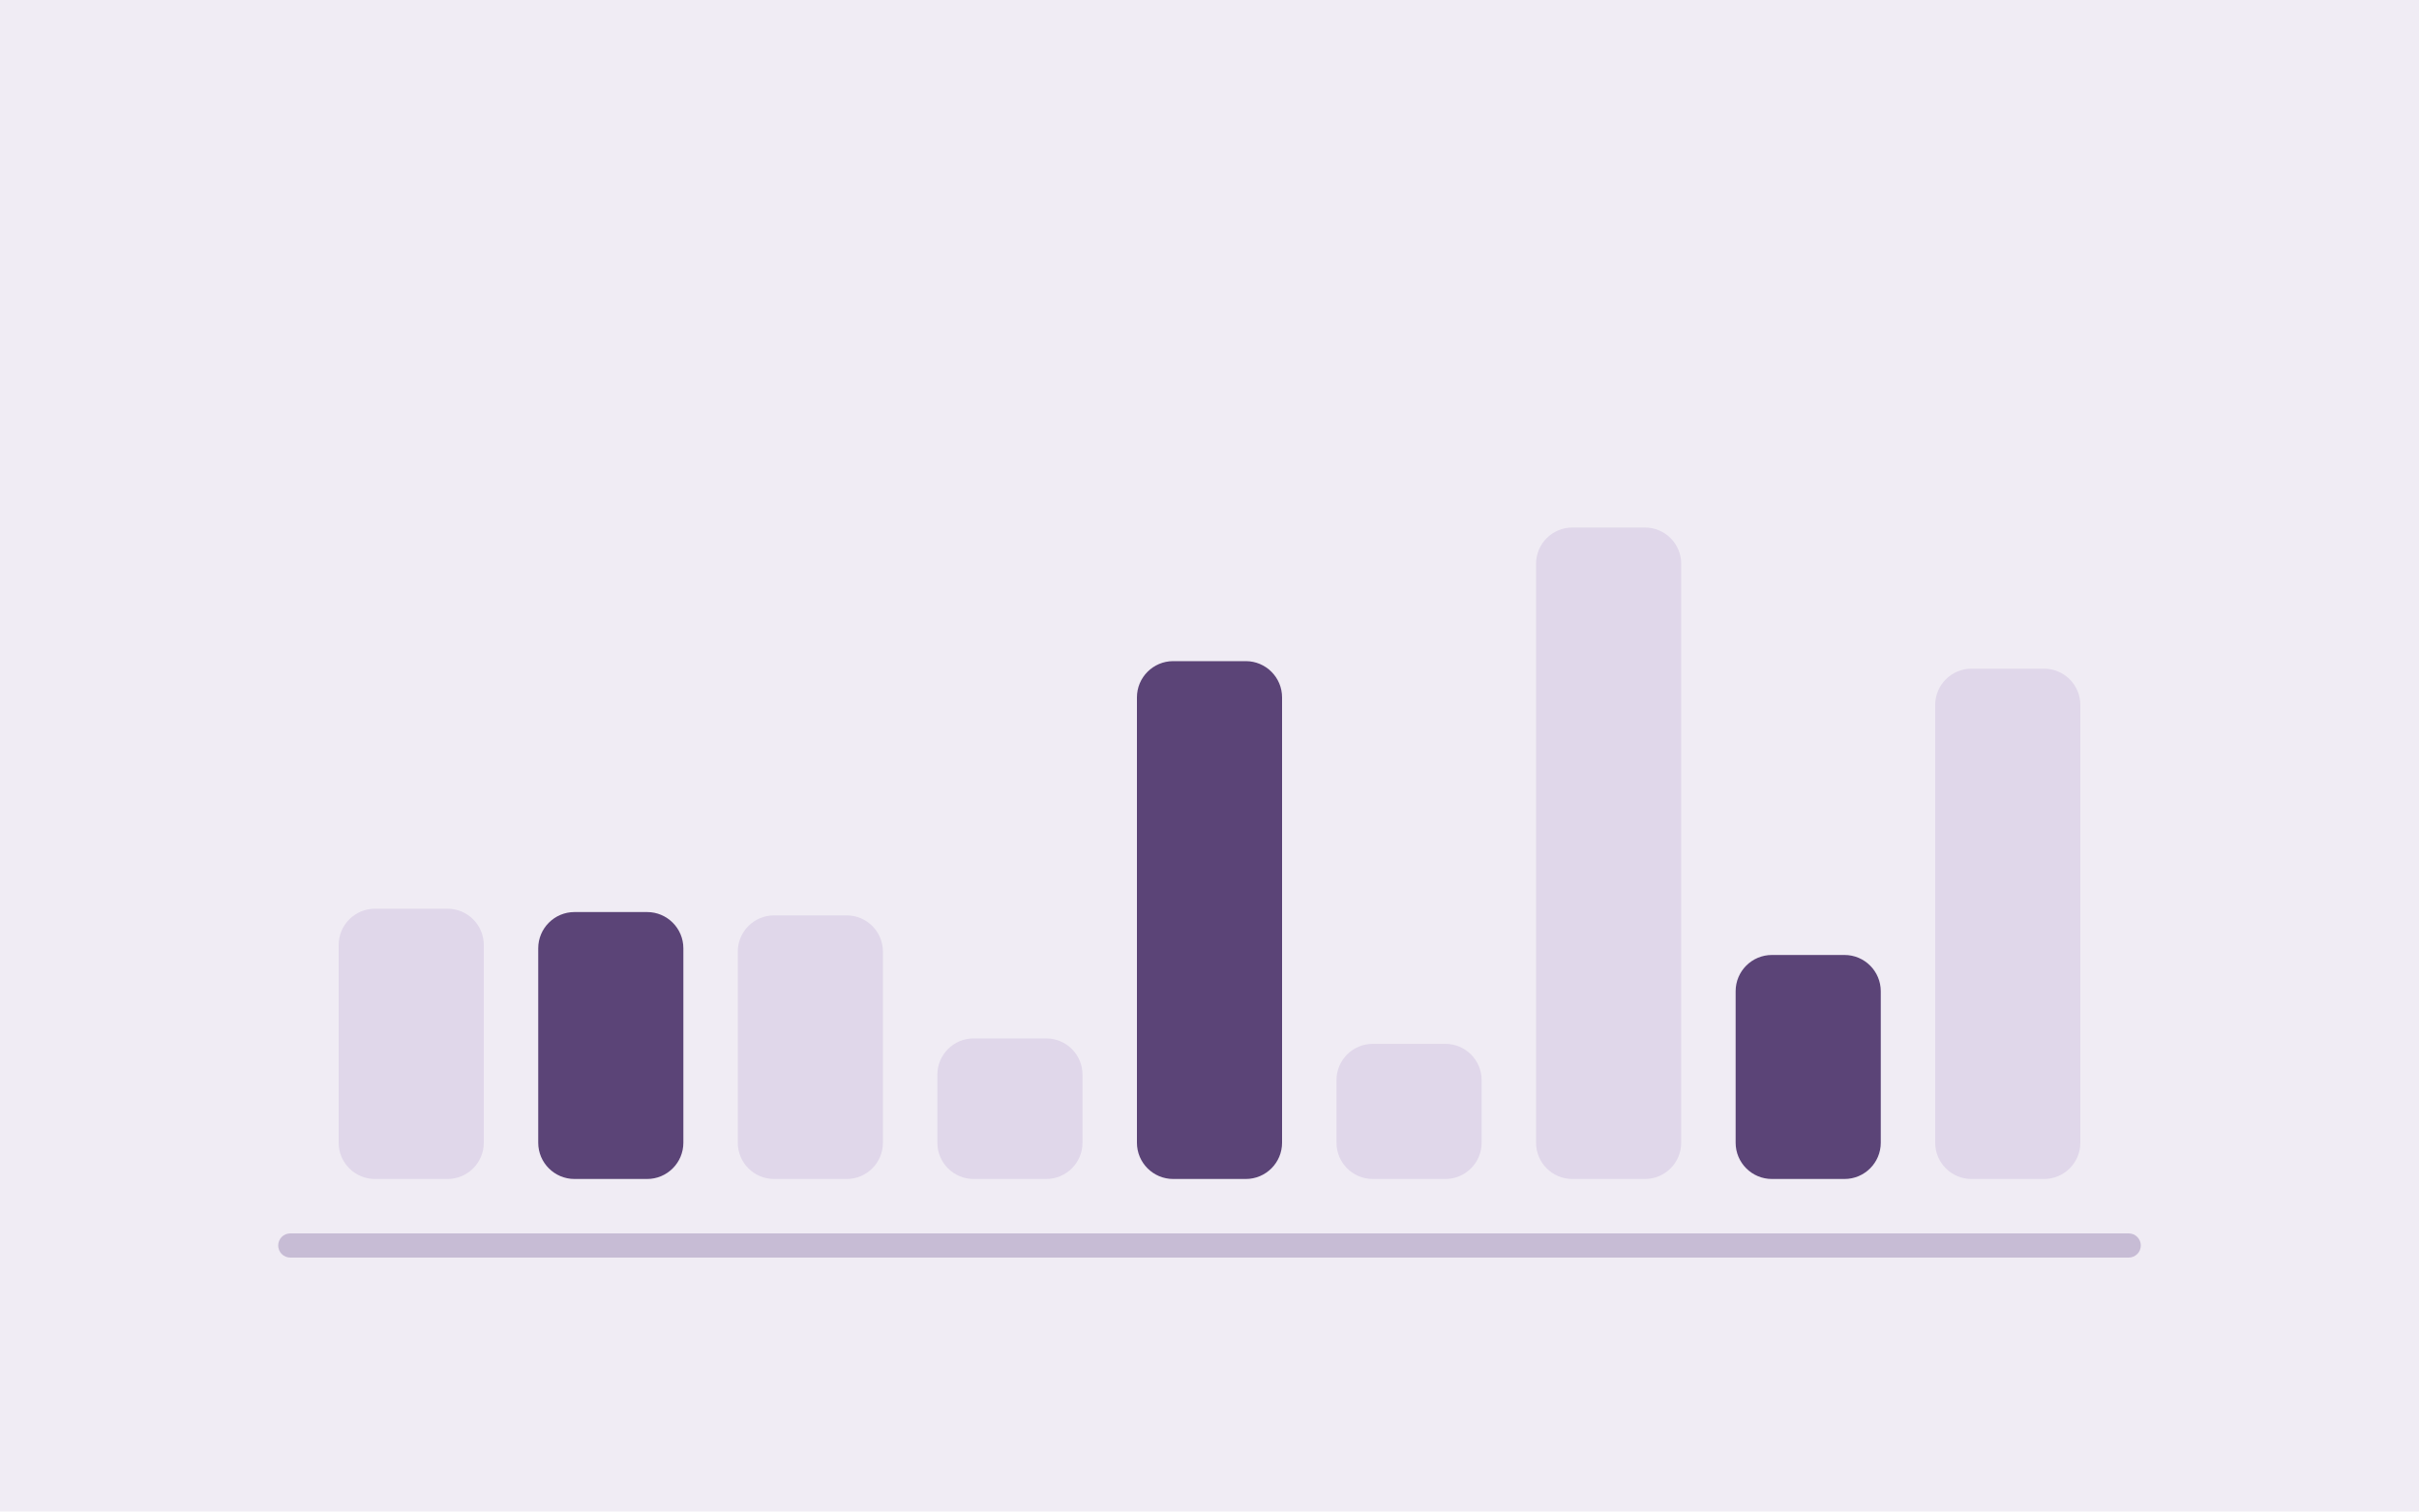
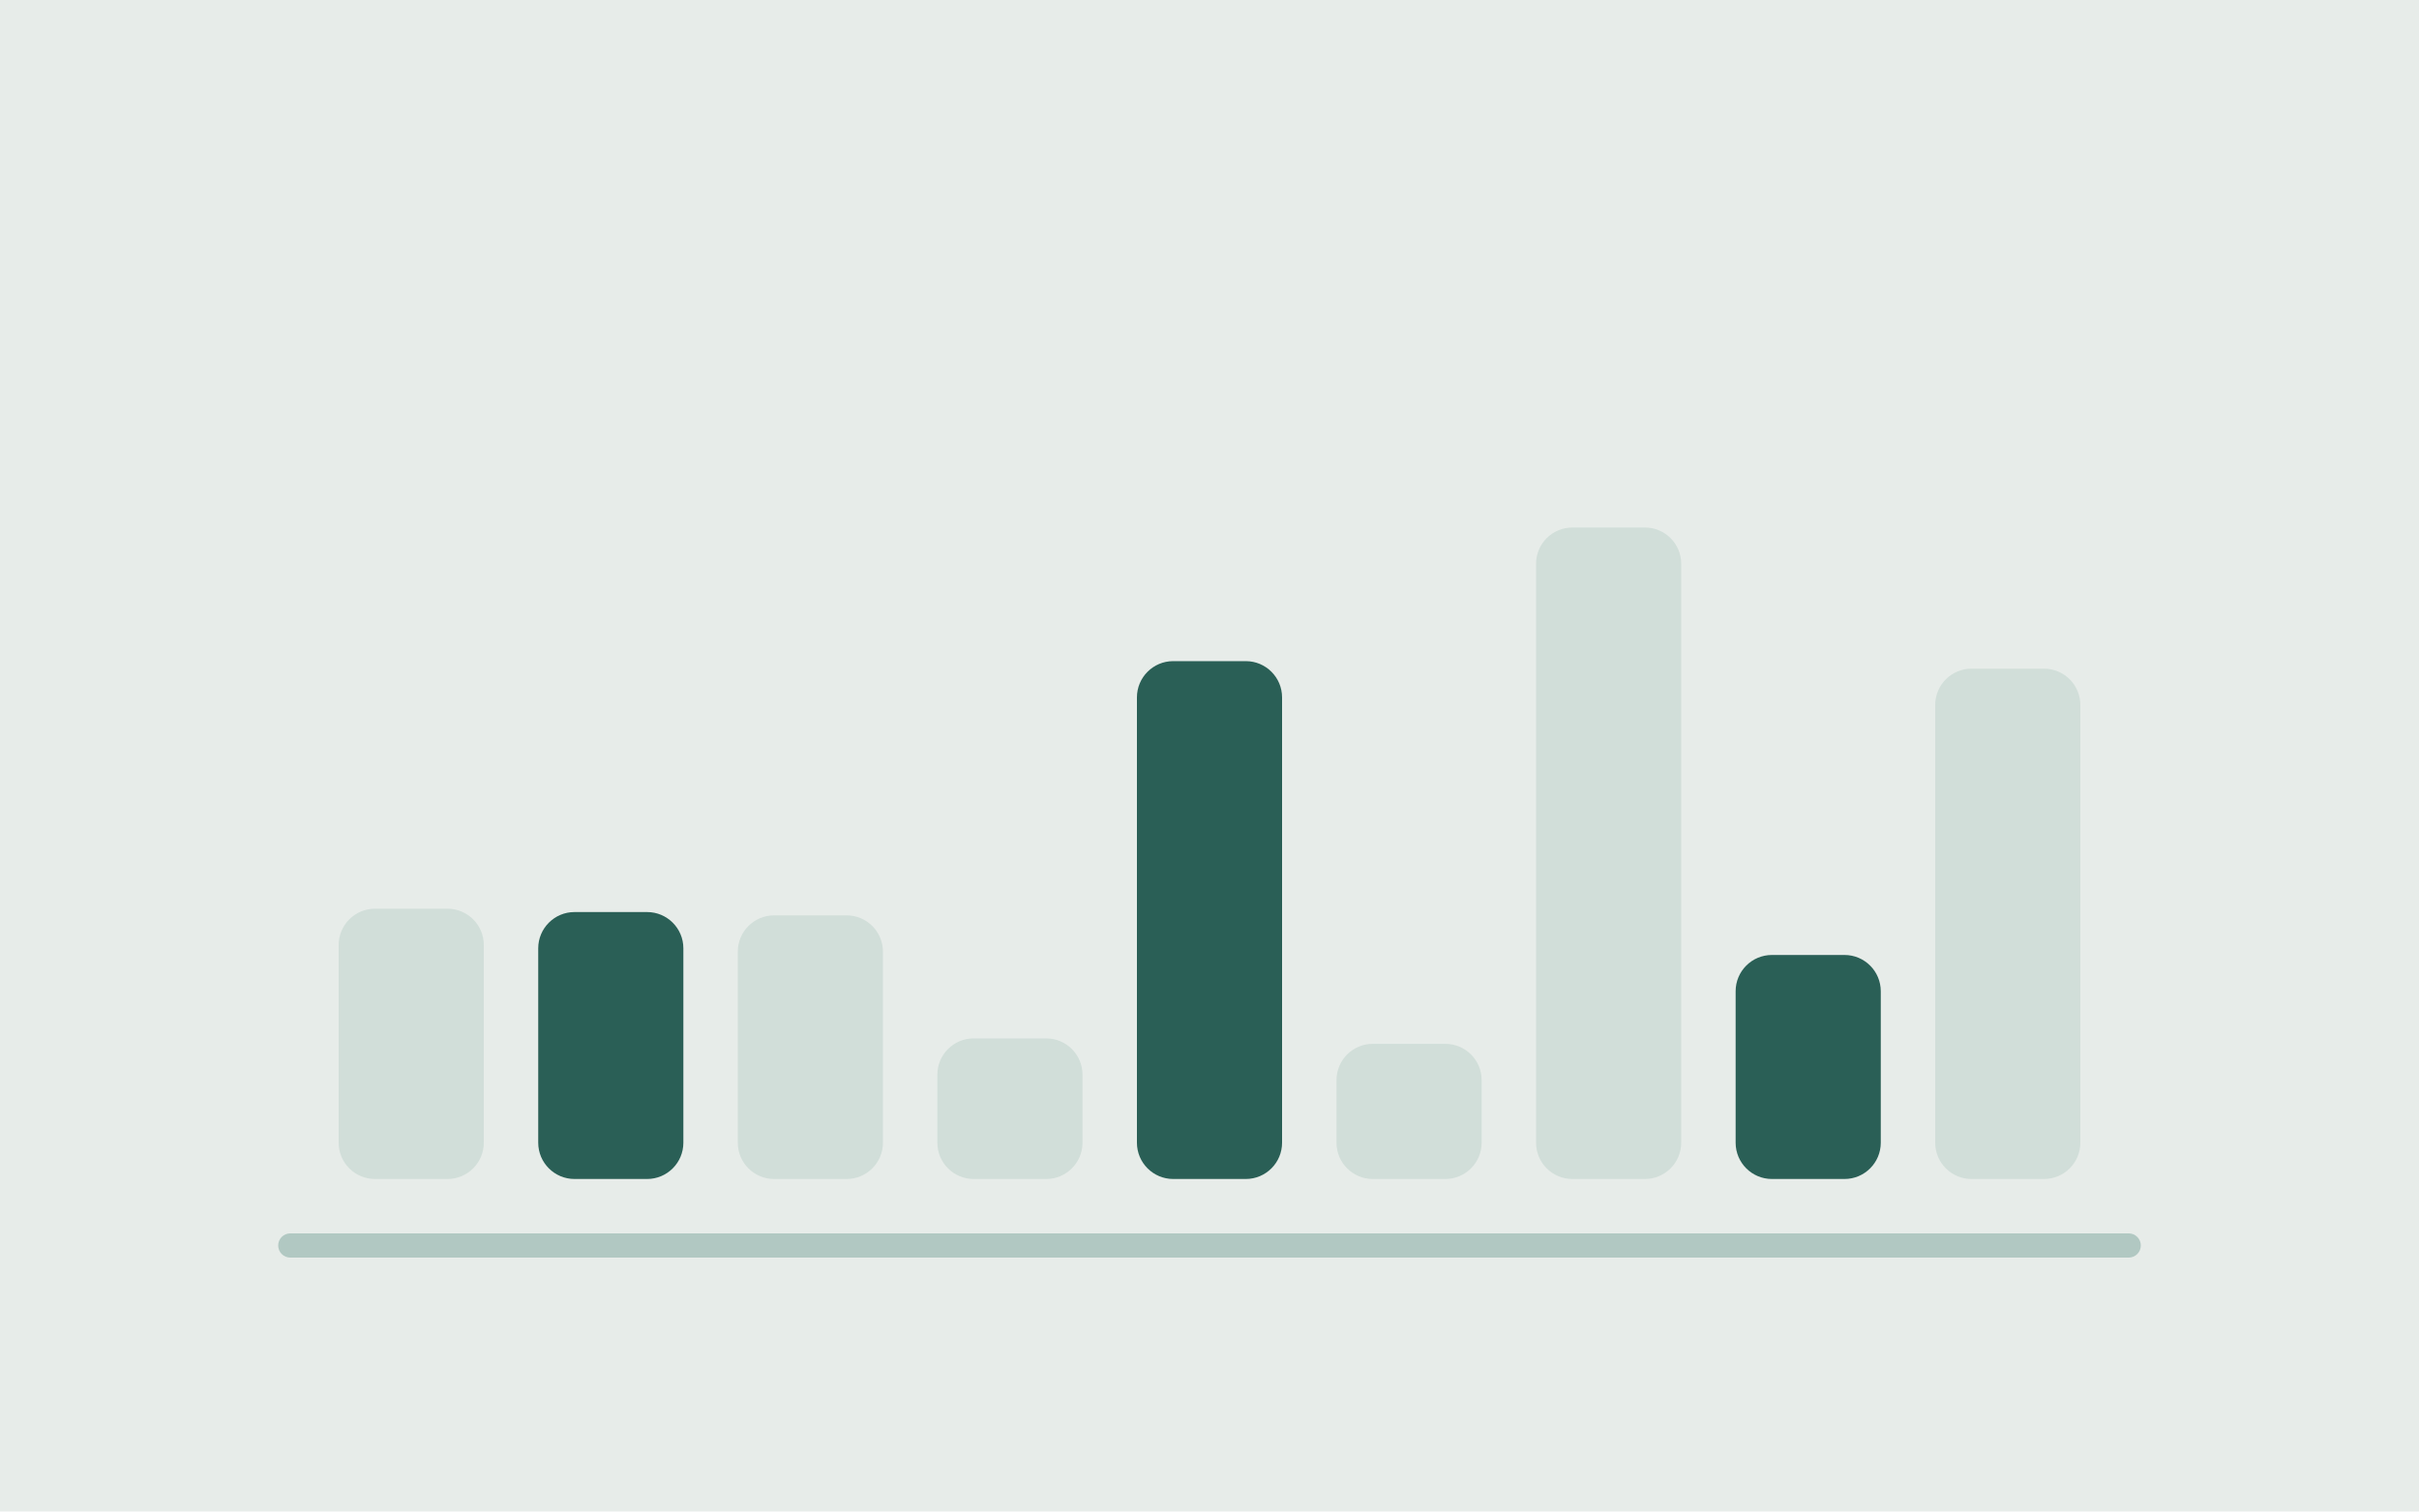
<svg xmlns="http://www.w3.org/2000/svg" viewBox="0 0 800 500" width="800" height="500" role="img">
-   <rect width="800" height="500" fill="#f0ecf4" />
-   <rect x="112" y="300.6" width="48" height="89.4" rx="12" fill="#e0d7ea" />
-   <rect x="178" y="301.7" width="48" height="88.3" rx="12" fill="#5b4477" />
-   <rect x="244" y="302.8" width="48" height="87.2" rx="12" fill="#e0d7ea" />
-   <rect x="310" y="343.5" width="48" height="46.5" rx="12" fill="#e0d7ea" />
-   <rect x="376" y="218.7" width="48" height="171.3" rx="12" fill="#5b4477" />
-   <rect x="442" y="345.3" width="48" height="44.7" rx="12" fill="#e0d7ea" />
-   <rect x="508" y="174.5" width="48" height="215.5" rx="12" fill="#e0d7ea" />
-   <rect x="574" y="315.9" width="48" height="74.1" rx="12" fill="#5b4477" />
-   <rect x="640" y="221.2" width="48" height="168.8" rx="12" fill="#e0d7ea" />
-   <rect x="92" y="408" width="616" height="8" rx="4" fill="#8a74a8" opacity="0.4" />
+   <rect width="800" height="500" fill="#e7ece9" />
+   <rect x="112" y="300.6" width="48" height="89.4" rx="12" fill="#d1ded9" />
+   <rect x="178" y="301.7" width="48" height="88.3" rx="12" fill="#2a5f56" />
+   <rect x="244" y="302.8" width="48" height="87.2" rx="12" fill="#d1ded9" />
+   <rect x="310" y="343.5" width="48" height="46.5" rx="12" fill="#d1ded9" />
+   <rect x="376" y="218.7" width="48" height="171.3" rx="12" fill="#2a5f56" />
+   <rect x="442" y="345.3" width="48" height="44.7" rx="12" fill="#d1ded9" />
+   <rect x="508" y="174.5" width="48" height="215.5" rx="12" fill="#d1ded9" />
+   <rect x="574" y="315.9" width="48" height="74.1" rx="12" fill="#2a5f56" />
+   <rect x="640" y="221.2" width="48" height="168.8" rx="12" fill="#d1ded9" />
+   <rect x="92" y="408" width="616" height="8" rx="4" fill="#5f9187" opacity="0.4" />
</svg>
